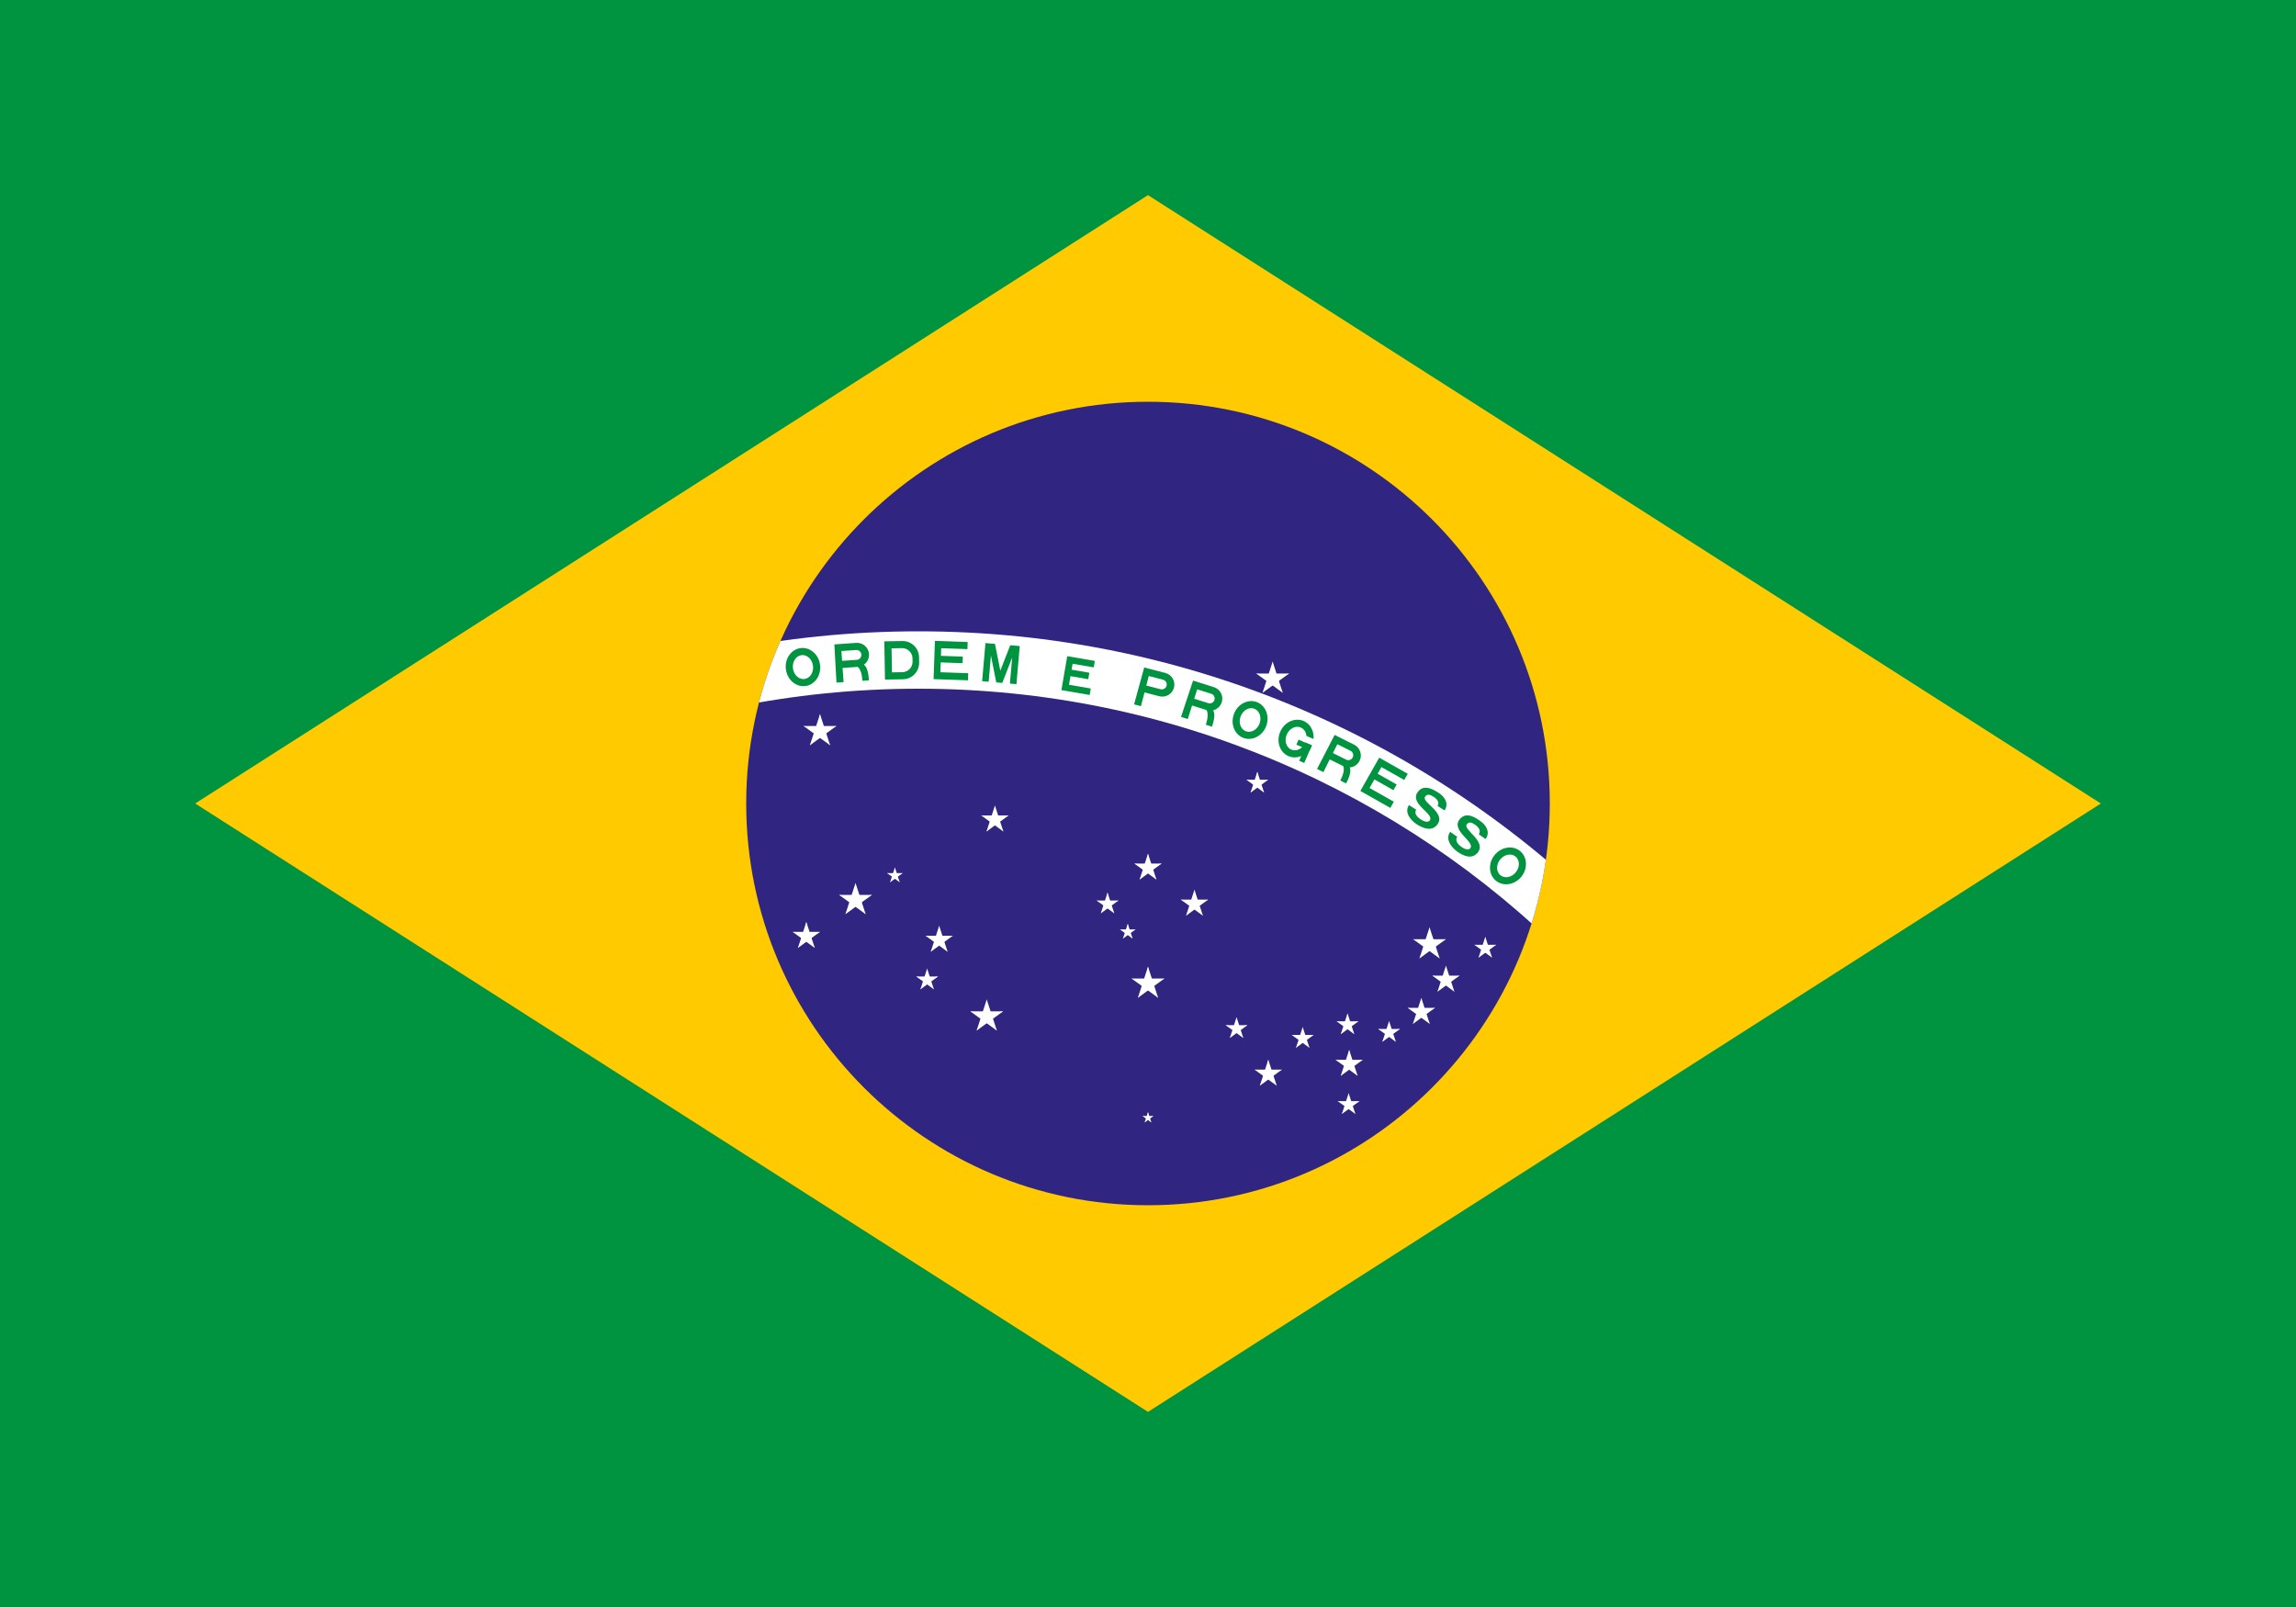
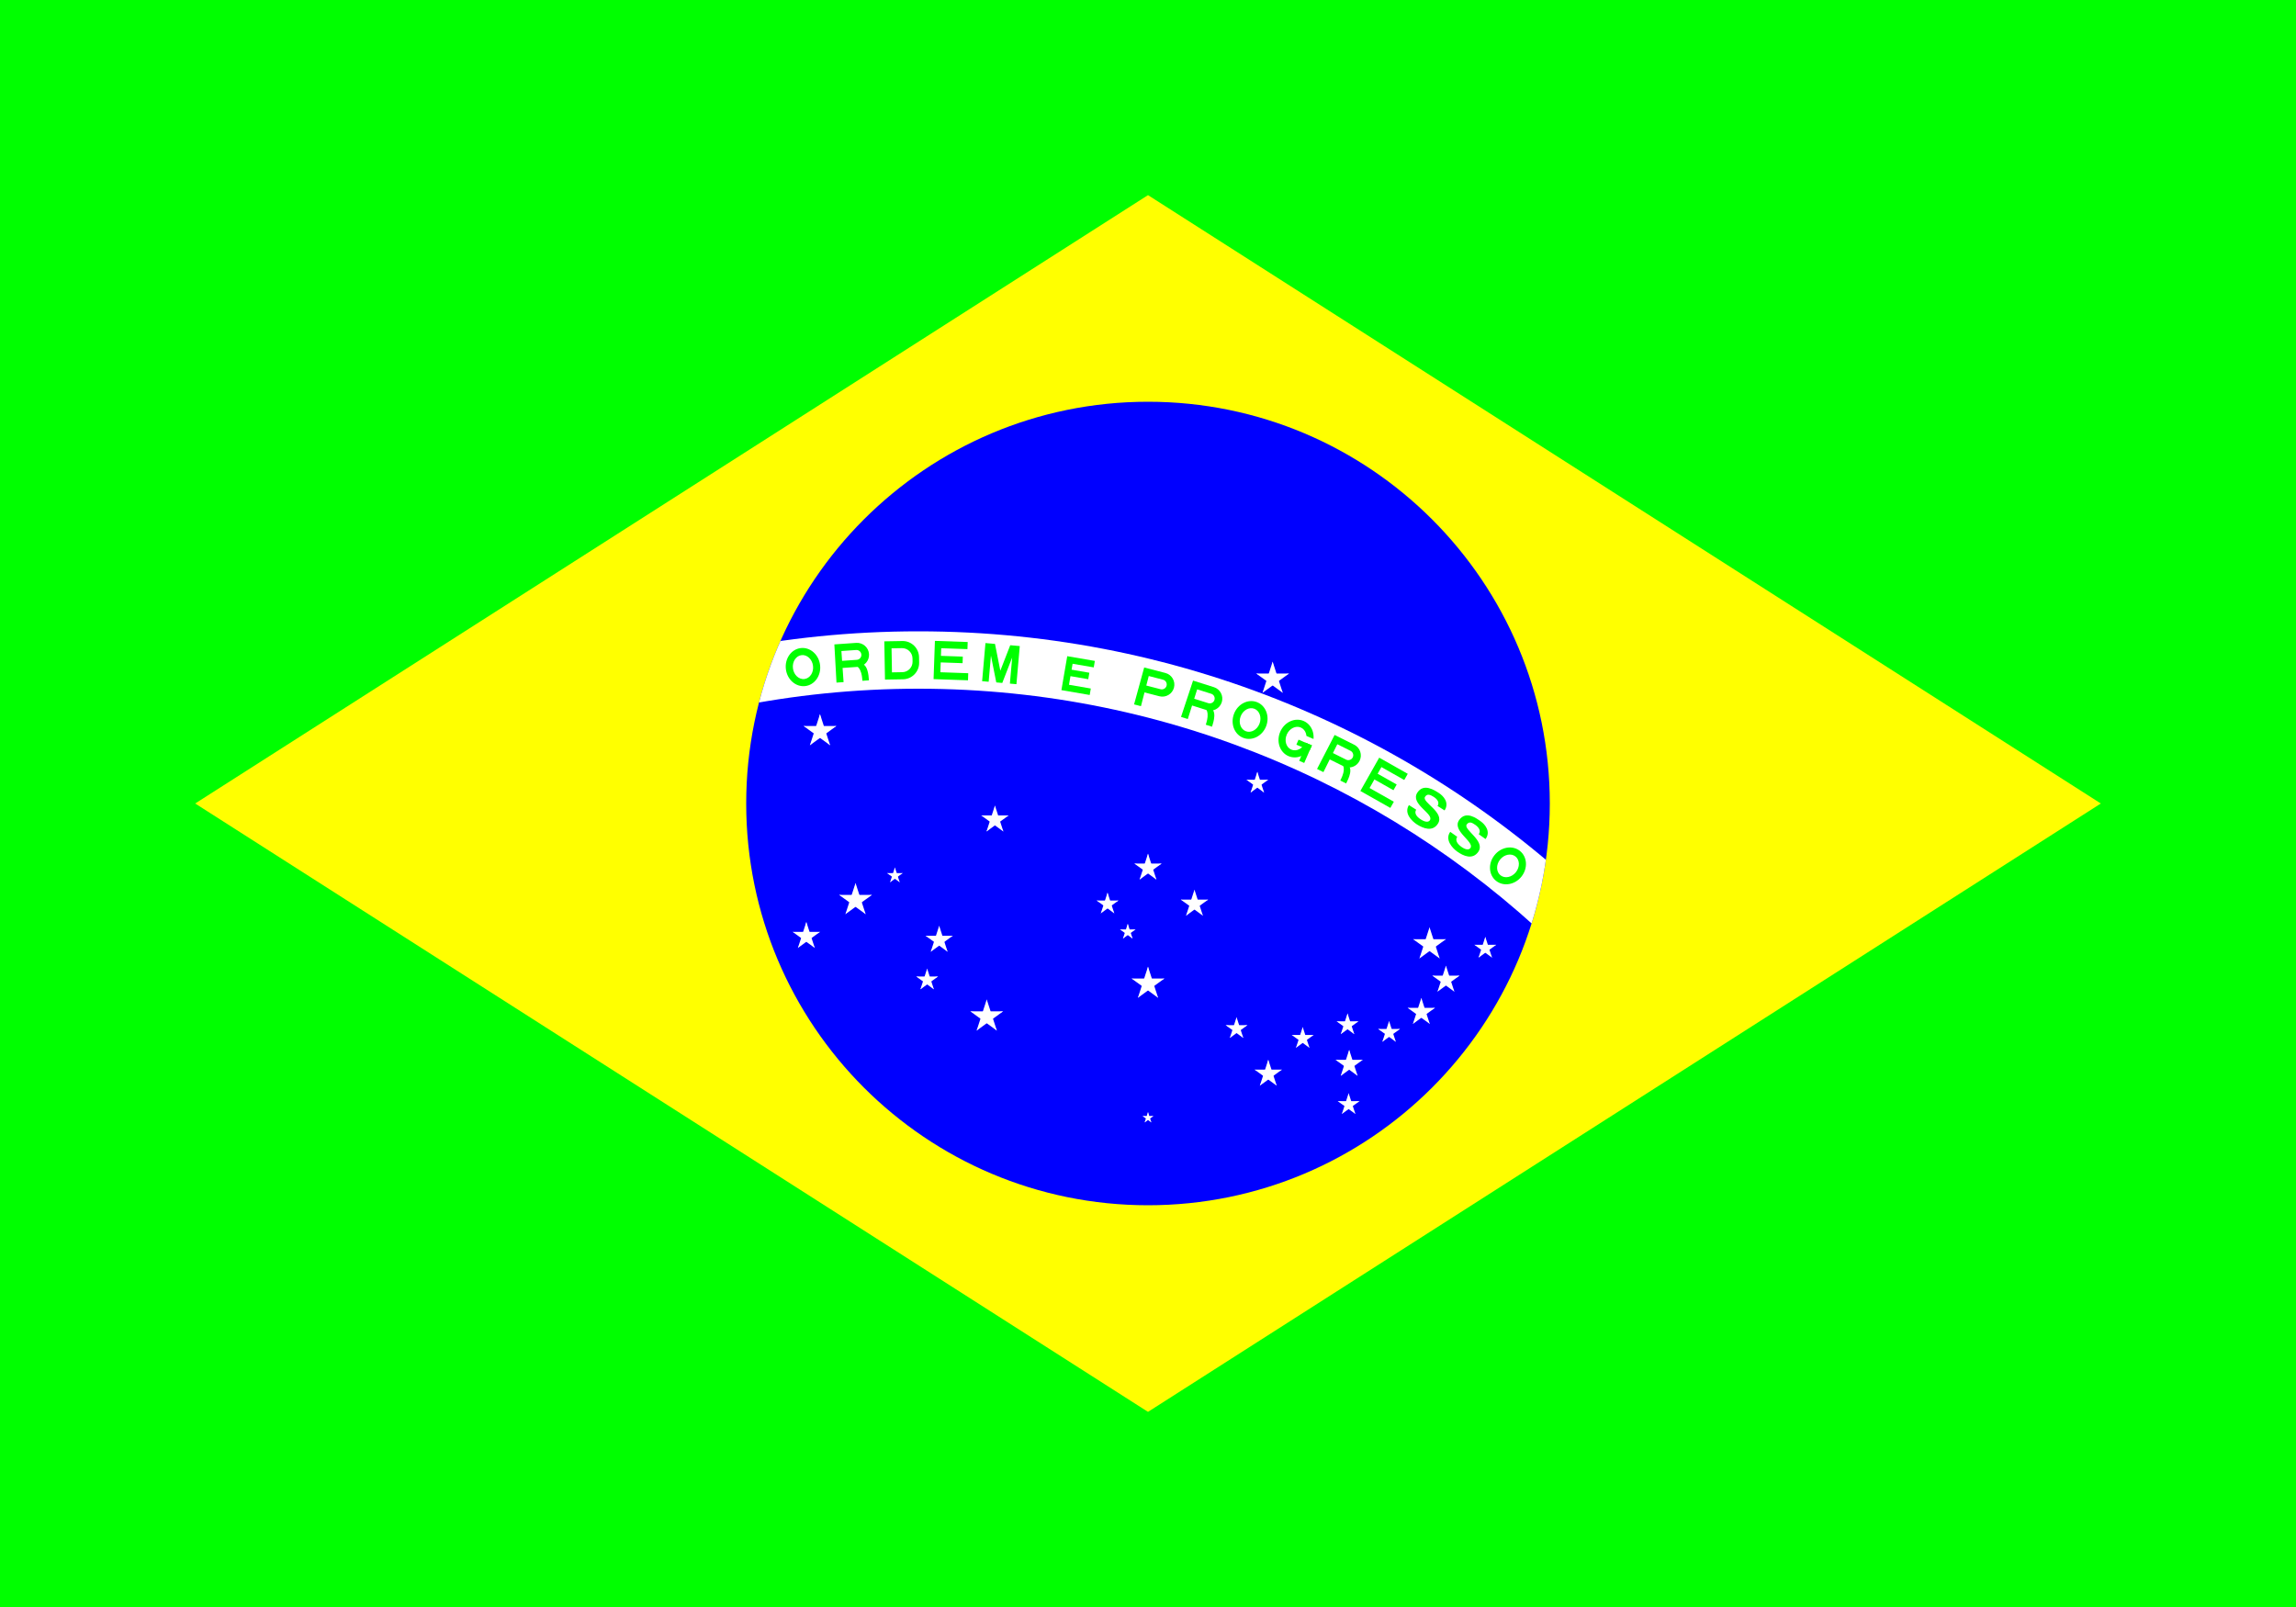
<svg xmlns="http://www.w3.org/2000/svg" xmlns:xlink="http://www.w3.org/1999/xlink" width="1000" height="700" viewBox="-2100 -1470 4200 2940">
  <defs>
    <path id="j" fill-rule="evenodd" d="M-31.5 0h33a30 30 0 0 0 30-30v-10a30 30 0 0 0-30-30h-33zm13-13h19a19 19 0 0 0 19-19v-6a19 19 0 0 0-19-19h-19z" />
    <path id="k" d="M0 0h63v-13H12v-18h40v-12H12v-14h48v-13H0z" transform="translate(-31.5)" />
    <path id="m" d="M-26.25 0h52.5v-12h-40.5v-16h33v-12h-33v-11H25v-12h-51.25z" />
    <path id="l" d="M-31.5 0h12v-48l14 48h11l14-48V0h12v-70H14L0-22l-14-48h-17.5z" />
    <path id="b" fill-rule="evenodd" d="M0 0a31.5 35 0 0 0 0-70A31.5 35 0 0 0 0 0m0-13a18.5 22 0 0 0 0-44 18.5 22 0 0 0 0 44" />
    <path id="c" fill-rule="evenodd" d="M-31.5 0h13v-26h28a22 22 0 0 0 0-44h-40zm13-39h27a9 9 0 0 0 0-18h-27z" />
    <path id="o" d="M-15.75-22C-15.75-15-9-11.5 1-11.5s14.74-3.25 14.75-7.75c0-14.25-46.75-5.25-46.5-30.25C-30.5-71-6-70 3-70s26 4 25.75 21.25H13.5c0-7.5-7-10.25-15-10.25-7.75 0-13.25 1.25-13.25 8.5-.25 11.75 46.25 4 46.25 28.75C31.5-3.5 13.5 0 0 0c-11.5 0-31.55-4.5-31.5-22z" />
    <use xlink:href="#f" id="p" transform="scale(31.5)" />
    <use xlink:href="#f" id="q" transform="scale(26.25)" />
    <use xlink:href="#f" id="u" transform="scale(21)" />
    <use xlink:href="#f" id="r" transform="scale(15)" />
    <use xlink:href="#f" id="v" transform="scale(10.5)" />
    <g id="n">
      <clipPath id="a">
        <path d="M-31.5 0v-70h63V0zM0-47v12h31.5v-12z" />
      </clipPath>
      <use xlink:href="#b" clip-path="url(#a)" />
      <path d="M5-35h26.5v10H5z" />
      <path d="M21.5-35h10V0h-10z" />
    </g>
    <g id="i">
      <use xlink:href="#c" />
      <path d="M28 0c0-10 0-32-15-32H-6c22 0 22 22 22 32" />
    </g>
    <g id="f" fill="#fff">
      <g id="e">
        <path id="d" d="M0-1v1h.5" transform="rotate(18 0 -1)" />
        <use xlink:href="#d" transform="scale(-1 1)" />
      </g>
      <use xlink:href="#e" transform="rotate(72)" />
      <use xlink:href="#e" transform="rotate(-72)" />
      <use xlink:href="#e" transform="rotate(144)" />
      <use xlink:href="#e" transform="rotate(216)" />
    </g>
  </defs>
  <clipPath id="h">
    <circle r="735" />
  </clipPath>
-   <path fill="#009440" d="M-2100-1470h4200v2940h-4200z" />
-   <path fill="#ffcb00" d="M-1743 0 0 1113 1743 0 0-1113Z" />
-   <circle r="735" fill="#302681" />
+   <path fill="#00FF00" d="M-2100-1470h4200v2940h-4200z" />
+   <path fill="#FFFF00" d="M-1743 0 0 1113 1743 0 0-1113Z" />
+   <circle r="735" fill="#0000FF" />
  <path fill="#fff" d="M-2205 1470a1785 1785 0 0 1 3570 0h-105a1680 1680 0 1 0-3360 0z" clip-path="url(#h)" />
-   <g fill="#009440" transform="translate(-420 1470)">
+   <g fill="#00FF00" transform="translate(-420 1470)">
    <use xlink:href="#b" y="-1697.5" transform="rotate(-7)" />
    <use xlink:href="#i" y="-1697.5" transform="rotate(-4)" />
    <use xlink:href="#j" y="-1697.5" transform="rotate(-1)" />
    <use xlink:href="#k" y="-1697.5" transform="rotate(2)" />
    <use xlink:href="#l" y="-1697.5" transform="rotate(5)" />
    <use xlink:href="#m" y="-1697.5" transform="rotate(9.75)" />
    <use xlink:href="#c" y="-1697.5" transform="rotate(14.5)" />
    <use xlink:href="#i" y="-1697.5" transform="rotate(17.5)" />
    <use xlink:href="#b" y="-1697.5" transform="rotate(20.5)" />
    <use xlink:href="#n" y="-1697.5" transform="rotate(23.5)" />
    <use xlink:href="#i" y="-1697.5" transform="rotate(26.5)" />
    <use xlink:href="#k" y="-1697.5" transform="rotate(29.5)" />
    <use xlink:href="#o" y="-1697.5" transform="rotate(32.5)" />
    <use xlink:href="#o" y="-1697.5" transform="rotate(35.5)" />
    <use xlink:href="#b" y="-1697.5" transform="rotate(38.5)" />
  </g>
  <use xlink:href="#p" x="-600" y="-132" />
  <use xlink:href="#p" x="-535" y="177" />
  <use xlink:href="#q" x="-625" y="243" />
  <use xlink:href="#r" x="-463" y="132" />
  <use xlink:href="#q" x="-382" y="250" />
  <use xlink:href="#u" x="-404" y="323" />
  <use xlink:href="#p" x="228" y="-228" />
  <use xlink:href="#p" x="515" y="258" />
  <use xlink:href="#u" x="617" y="265" />
  <use xlink:href="#q" x="545" y="323" />
  <use xlink:href="#q" x="368" y="477" />
  <use xlink:href="#u" x="367" y="551" />
  <use xlink:href="#u" x="441" y="419" />
  <use xlink:href="#q" x="500" y="382" />
  <use xlink:href="#u" x="365" y="405" />
  <use xlink:href="#q" x="-280" y="30" />
  <use xlink:href="#u" x="200" y="-37" />
  <use xlink:href="#p" y="330" />
  <use xlink:href="#q" x="85" y="184" />
  <use xlink:href="#q" y="118" />
  <use xlink:href="#u" x="-74" y="184" />
  <use xlink:href="#r" x="-37" y="235" />
  <use xlink:href="#q" x="220" y="495" />
  <use xlink:href="#u" x="283" y="430" />
  <use xlink:href="#u" x="162" y="412" />
  <use xlink:href="#p" x="-295" y="390" />
  <use xlink:href="#v" y="575" />
</svg>
